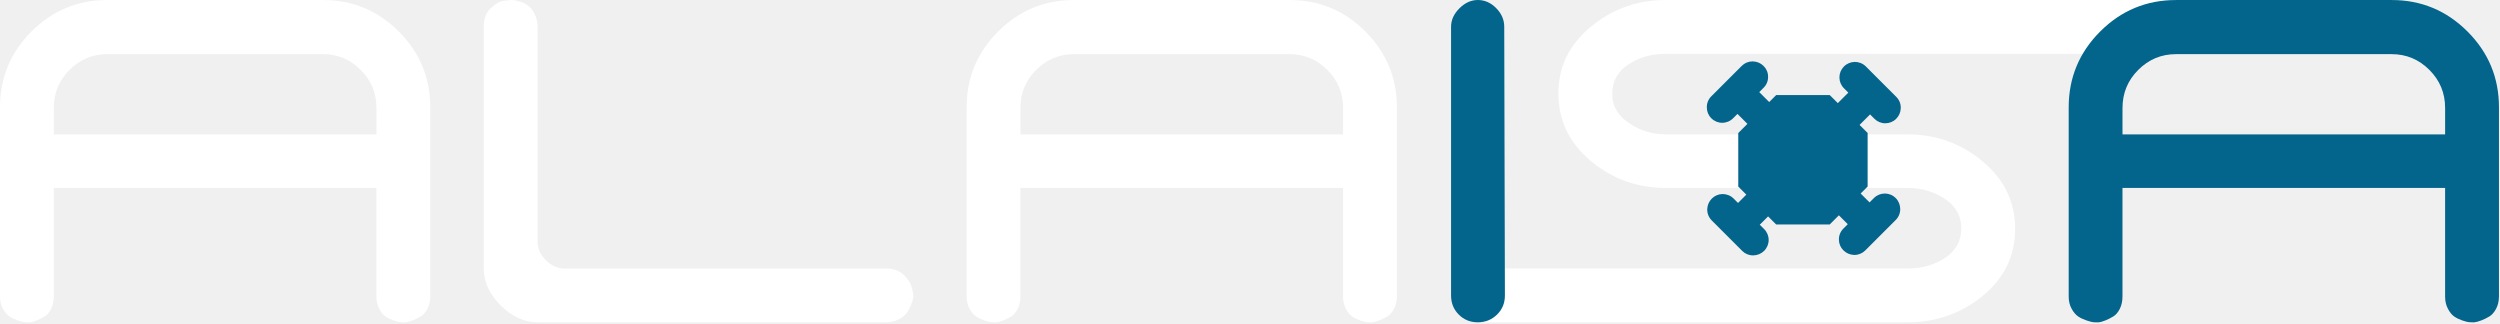
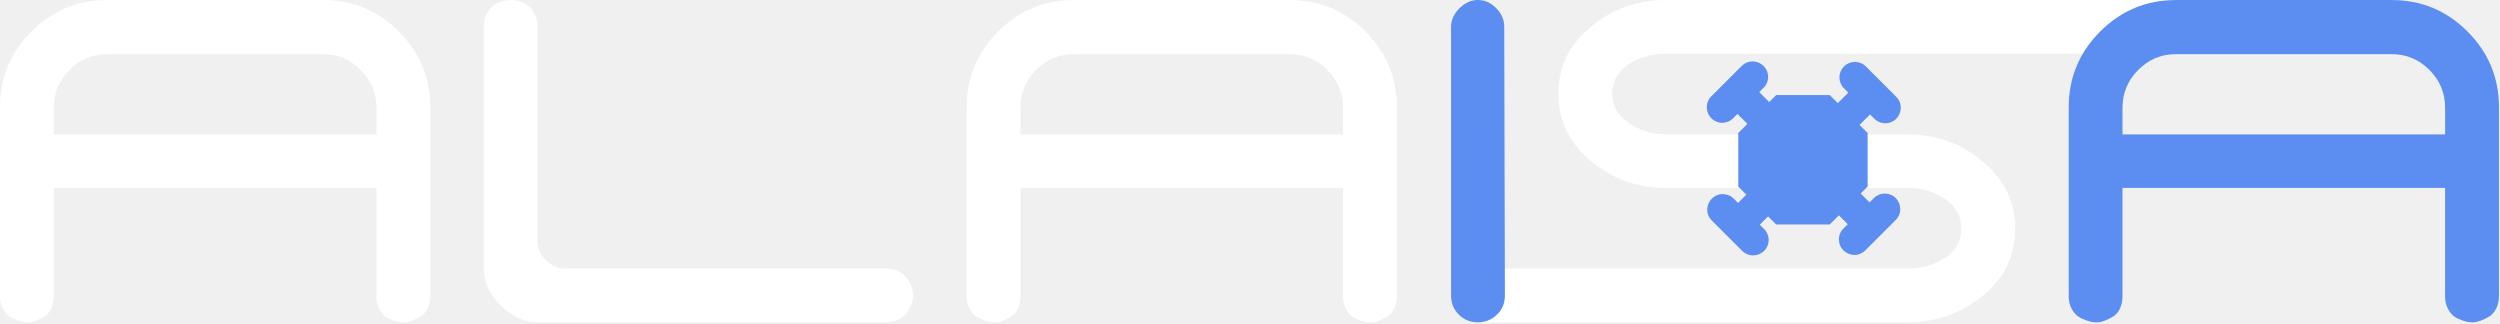
<svg xmlns="http://www.w3.org/2000/svg" width="872" height="113" viewBox="0 0 872 113" fill="none">
  <path d="M581.01 0H762.53C765.17 0 767.38 0.9 769.17 2.69C770.96 4.48 771.86 6.7 771.86 9.33C771.86 12.11 771 14.38 769.28 16.14C767.56 17.9 765.31 18.77 762.53 18.77H581.01C576.03 18.77 571.68 20.02 567.94 22.5C564.21 24.99 562.34 28.43 562.34 32.82C562.34 36.92 564.28 40.29 568.16 42.92C572.04 45.55 576.32 46.87 581.01 46.87H665.33C675.28 46.87 684.03 50.02 691.57 56.31C699.11 62.61 702.88 70.44 702.88 79.81C702.88 89.18 699.13 96.96 691.63 103.14C684.13 109.33 675.36 112.42 665.33 112.42H517.49C514.86 112.42 512.64 111.52 510.85 109.73C509.06 107.94 508.16 105.72 508.16 103.09C508.16 100.53 509.09 98.31 510.96 96.45C512.83 94.58 515 93.65 517.49 93.65H665.33C670.38 93.65 674.77 92.41 678.5 89.92C682.23 87.43 684.1 83.99 684.1 79.6C684.1 75.36 682.2 71.95 678.39 69.39C674.58 66.83 670.23 65.55 665.32 65.55H581.01C571.06 65.55 562.33 62.4 554.82 56.11C547.32 49.82 543.57 41.98 543.57 32.61C543.57 23.31 547.34 15.56 554.88 9.33C562.42 3.11 571.13 0 581.01 0Z" fill="white" />
  <path d="M150.07 103.42C150.07 105.03 149.74 106.46 149.08 107.7C148.42 108.94 147.63 109.84 146.72 110.39C145.8 110.94 144.87 111.4 143.92 111.76C142.97 112.13 142.16 112.35 141.51 112.42H140.52C140.3 112.42 139.97 112.4 139.53 112.37C139.09 112.33 138.34 112.13 137.28 111.77C136.22 111.4 135.28 110.95 134.48 110.4C133.67 109.85 132.94 108.96 132.28 107.71C131.62 106.47 131.29 105.04 131.29 103.43V65.55H84.63H65.42H18.76V103.43C18.76 105.04 18.45 106.47 17.83 107.71C17.21 108.95 16.44 109.85 15.52 110.4C14.6 110.95 13.69 111.41 12.78 111.77C11.86 112.14 11.11 112.36 10.53 112.43H9.54C9.25 112.43 8.9 112.41 8.5 112.38C8.1 112.34 7.35 112.14 6.25 111.78C5.15 111.41 4.18 110.96 3.34 110.41C2.5 109.86 1.73 108.97 1.04 107.72C0.34 106.48 0 105.05 0 103.44V37.45C0 27.13 3.66 18.31 10.98 10.99C18.3 3.67 27.12 0.01 37.44 0.01H46.66H103.42H112.64C122.96 0.01 131.78 3.67 139.1 10.99C146.42 18.31 150.08 27.13 150.08 37.45V103.42H150.07ZM84.64 46.88H131.3V37.66C131.3 32.46 129.47 28.04 125.81 24.38C122.15 20.72 117.76 18.89 112.64 18.89H75.09H37.43C32.31 18.89 27.91 20.72 24.26 24.38C20.6 28.04 18.77 32.47 18.77 37.66V46.88H65.43H84.64Z" fill="white" />
  <path d="M487.23 103.42C487.23 105.03 486.9 106.46 486.24 107.7C485.58 108.94 484.79 109.84 483.88 110.39C482.96 110.94 482.03 111.4 481.08 111.76C480.13 112.13 479.32 112.35 478.67 112.42H477.68C477.46 112.42 477.13 112.4 476.69 112.37C476.25 112.33 475.5 112.13 474.44 111.77C473.38 111.4 472.44 110.95 471.64 110.4C470.83 109.85 470.1 108.96 469.44 107.71C468.78 106.47 468.45 105.04 468.45 103.43V65.55H421.79H402.58H355.92V103.43C355.92 105.04 355.61 106.47 354.99 107.71C354.37 108.95 353.6 109.85 352.68 110.4C351.76 110.95 350.85 111.41 349.94 111.77C349.02 112.14 348.27 112.36 347.69 112.43H346.7C346.41 112.43 346.06 112.41 345.66 112.38C345.26 112.34 344.51 112.14 343.41 111.78C342.31 111.41 341.34 110.96 340.5 110.41C339.66 109.86 338.89 108.97 338.2 107.72C337.5 106.48 337.16 105.05 337.16 103.44V37.45C337.16 27.13 340.82 18.31 348.14 10.99C355.46 3.67 364.28 0.01 374.6 0.01H383.81H440.57H449.79C460.11 0.01 468.93 3.67 476.25 10.99C483.57 18.31 487.23 27.13 487.23 37.45V103.42ZM421.8 46.88H468.46V37.66C468.46 32.46 466.63 28.04 462.97 24.38C459.31 20.72 454.92 18.89 449.8 18.89H412.25H374.59C369.47 18.89 365.07 20.72 361.42 24.38C357.76 28.04 355.93 32.47 355.93 37.66V46.88H402.59H421.8Z" fill="white" />
  <path d="M309.05 93.65C311.69 93.65 313.79 94.44 315.36 96.01C316.93 97.58 317.87 99.18 318.16 100.79L318.6 103.1C318.6 103.32 318.56 103.65 318.49 104.09C318.42 104.53 318.18 105.28 317.78 106.34C317.38 107.4 316.86 108.35 316.24 109.19C315.62 110.03 314.66 110.78 313.38 111.44C312.1 112.1 310.65 112.43 309.04 112.43H187.62C182.93 112.43 178.62 110.47 174.66 106.56C170.71 102.64 168.73 98.34 168.73 93.66V9.34C168.73 6.56 169.53 4.4 171.15 2.86C172.76 1.32 174.37 0.44 175.98 0.23L178.28 0.01C178.5 0.01 178.83 0.03 179.27 0.06C179.71 0.1 180.46 0.28 181.52 0.61C182.58 0.94 183.51 1.42 184.32 2.04C185.12 2.66 185.86 3.63 186.52 4.95C187.18 6.27 187.51 7.81 187.51 9.56V84.33C187.51 86.75 188.5 88.91 190.47 90.81C192.45 92.71 194.57 93.67 196.84 93.67H309.05V93.65Z" fill="white" />
-   <path d="M524.91 103.09C524.91 105.73 523.99 107.94 522.16 109.73C520.33 111.52 518.1 112.42 515.46 112.42C512.83 112.42 510.61 111.52 508.82 109.73C507.03 107.94 506.13 105.72 506.13 103.09V9.33C506.13 6.99 507.1 4.85 509.04 2.91C510.98 0.97 513.12 0 515.46 0C517.88 0 520.02 0.95 521.88 2.85C523.75 4.75 524.68 6.91 524.68 9.33C524.68 21.56 524.72 37.18 524.79 56.21C524.87 75.24 524.91 90.87 524.91 103.09Z" fill="#03658C" />
-   <path d="M871.63 103.42C871.63 105.03 871.3 106.46 870.64 107.7C869.98 108.94 869.19 109.84 868.28 110.39C867.36 110.94 866.43 111.4 865.48 111.76C864.53 112.13 863.72 112.35 863.07 112.42H862.08C861.86 112.42 861.53 112.4 861.09 112.37C860.65 112.33 859.9 112.13 858.84 111.77C857.78 111.4 856.84 110.95 856.04 110.4C855.23 109.85 854.5 108.96 853.84 107.71C853.18 106.47 852.85 105.04 852.85 103.43V65.55H806.19H786.98H740.32V103.43C740.32 105.04 740.01 106.47 739.39 107.71C738.77 108.95 738 109.85 737.08 110.4C736.16 110.95 735.25 111.41 734.34 111.77C733.42 112.14 732.67 112.36 732.09 112.43H731.1C730.81 112.43 730.46 112.41 730.06 112.38C729.66 112.34 728.91 112.14 727.81 111.78C726.71 111.41 725.74 110.96 724.9 110.41C724.06 109.86 723.29 108.97 722.6 107.72C721.9 106.48 721.56 105.05 721.56 103.44V37.45C721.56 27.13 725.22 18.31 732.54 10.99C739.86 3.67 748.68 0.01 759 0.01H768.22H824.98H834.2C844.52 0.01 853.34 3.67 860.66 10.99C867.98 18.31 871.64 27.13 871.64 37.45V103.42H871.63ZM806.2 46.88H852.86V37.66C852.86 32.46 851.03 28.04 847.37 24.38C843.71 20.72 839.32 18.89 834.2 18.89H796.65H758.99C753.87 18.89 749.47 20.72 745.82 24.38C742.16 28.04 740.33 32.47 740.33 37.66V46.88H786.99H806.2Z" fill="#03658C" />
-   <path d="M611.47 85.24C611.06 85.24 610.7 85.09 610.42 84.82L599.78 74.18C599.47 73.87 599.32 73.49 599.34 73.06C599.36 72.66 599.52 72.28 599.81 71.99C600.1 71.7 600.47 71.54 600.87 71.54C601.14 71.54 601.59 71.62 601.95 71.98L606.21 76.24L614.56 67.89L610.15 63.48V47.98L614.94 43.19L606.03 34.28L601.79 38.52C601.49 38.82 601.12 38.97 600.71 38.97C600.3 38.97 599.93 38.81 599.63 38.52C599.35 38.24 599.19 37.86 599.19 37.46C599.18 36.97 599.32 36.61 599.6 36.34L610.24 25.7C610.53 25.42 610.86 25.27 611.23 25.27C611.78 25.29 612.14 25.45 612.43 25.73C612.72 26.02 612.87 26.37 612.87 26.76C612.88 27.23 612.74 27.58 612.45 27.87L608.2 32.13L617.11 41.04L621.14 37.01H636.65L641.06 41.42L650.17 32.31L645.93 28.07C645.63 27.77 645.48 27.4 645.48 26.99C645.48 26.58 645.64 26.21 645.93 25.91C646.22 25.62 646.63 25.45 647.07 25.44C647.3 25.44 647.75 25.52 648.11 25.88L658.75 36.52C659.06 36.82 659.2 37.18 659.18 37.59C659.16 38.06 659.01 38.42 658.72 38.71C658.36 39.07 657.94 39.15 657.64 39.15C657.21 39.15 656.85 39 656.58 38.73L652.32 34.47L643.22 43.58L647.63 47.99V63.49L643.61 67.52L652.15 76.06L656.39 71.82C656.69 71.52 657.06 71.37 657.47 71.37C657.88 71.37 658.25 71.53 658.55 71.82C658.84 72.11 659 72.5 659 72.94C659 73.36 658.86 73.73 658.58 74.01L647.94 84.65C647.65 84.94 647.3 85.09 646.91 85.09C646.42 85.07 646.04 84.91 645.75 84.62C645.46 84.33 645.31 83.98 645.31 83.59C645.31 83.13 645.45 82.76 645.73 82.48L649.99 78.22L641.44 69.68L636.66 74.47H621.15L616.74 70.06L608.39 78.41L612.63 82.65C612.93 82.95 613.08 83.32 613.08 83.73C613.08 84.14 612.92 84.51 612.63 84.81C612.34 85.1 611.95 85.26 611.51 85.27H611.47V85.24Z" fill="#03658C" />
-   <path d="M635.03 40.85L635.59 41.41L638.9 44.72L643.19 49.01L643.75 49.57V61.89L643.57 62.07L638.22 67.42L635.97 69.67L635.03 70.61H622.71L622.15 70.05L616.71 64.61L614.55 62.45L613.99 61.89V49.57L614.93 48.63L620.37 43.19L622.53 41.03L622.71 40.85H635.03ZM611.23 21.42C609.83 21.42 608.52 21.98 607.52 22.98L596.88 33.62C595.86 34.64 595.31 36.01 595.34 37.47C595.34 38.9 595.9 40.25 596.91 41.25C597.93 42.27 599.28 42.83 600.71 42.83C602.14 42.83 603.49 42.27 604.51 41.25L606.03 39.73L609.5 43.2L606.31 46.39V65.08L609.12 67.89L606.22 70.79L604.68 69.25C603.66 68.23 602.29 67.68 600.83 67.68C599.42 67.7 598.09 68.26 597.09 69.26C596.12 70.23 595.55 71.52 595.49 72.89C595.43 74.41 595.99 75.82 597.06 76.89L607.7 87.53C608.7 88.53 610.05 89.08 611.47 89.08C611.49 89.08 611.51 89.08 611.53 89.08C612.97 89.06 614.33 88.5 615.33 87.5C616.35 86.48 616.91 85.13 616.91 83.7C616.91 82.27 616.35 80.92 615.33 79.9L613.81 78.38L616.71 75.48L619.52 78.29H638.21L641.4 75.1L644.5 78.2L642.96 79.74C641.94 80.76 641.39 82.13 641.41 83.57C641.41 85 641.97 86.32 642.98 87.32C643.95 88.29 645.24 88.86 646.64 88.92C646.71 88.92 646.79 88.92 646.86 88.92C648.27 88.92 649.6 88.36 650.61 87.35L661.25 76.71C662.27 75.69 662.82 74.32 662.8 72.88C662.78 71.44 662.22 70.08 661.22 69.08C660.2 68.06 658.85 67.5 657.42 67.5C655.99 67.5 654.64 68.06 653.62 69.08L652.1 70.6L649 67.5L651.43 65.07V46.38L648.62 43.57L652.28 39.91L653.82 41.45C654.82 42.45 656.17 43 657.59 43C657.61 43 657.63 43 657.65 43C659.06 42.98 660.4 42.44 661.4 41.43C662.37 40.46 662.94 39.17 662.98 37.78C663.06 36.27 662.49 34.86 661.43 33.8L650.79 23.16C649.77 22.14 648.4 21.59 646.95 21.59C645.52 21.62 644.17 22.18 643.17 23.19C642.15 24.21 641.59 25.56 641.59 26.99C641.59 28.42 642.15 29.77 643.17 30.79L644.69 32.31L641.03 35.97L638.22 33.16H619.53L617.1 35.59L613.63 32.13L615.16 30.59C616.18 29.57 616.74 28.22 616.71 26.76C616.71 25.33 616.15 24.01 615.14 23.01C614.17 22.04 612.88 21.47 611.49 21.43C611.41 21.42 611.32 21.42 611.23 21.42Z" fill="#03658C" />
+   <path d="M524.91 103.09C524.91 105.73 523.99 107.94 522.16 109.73C520.33 111.52 518.1 112.42 515.46 112.42C512.83 112.42 510.61 111.52 508.82 109.73C507.03 107.94 506.13 105.72 506.13 103.09V9.33C506.13 6.99 507.1 4.85 509.04 2.91C510.98 0.97 513.12 0 515.46 0C517.88 0 520.02 0.95 521.88 2.85C523.75 4.75 524.68 6.91 524.68 9.33C524.68 21.56 524.72 37.18 524.79 56.21C524.87 75.24 524.91 90.87 524.91 103.09Z" fill="#5C8EF2" />
+   <path d="M871.63 103.42C871.63 105.03 871.3 106.46 870.64 107.7C869.98 108.94 869.19 109.84 868.28 110.39C867.36 110.94 866.43 111.4 865.48 111.76C864.53 112.13 863.72 112.35 863.07 112.42H862.08C861.86 112.42 861.53 112.4 861.09 112.37C860.65 112.33 859.9 112.13 858.84 111.77C857.78 111.4 856.84 110.95 856.04 110.4C855.23 109.85 854.5 108.96 853.84 107.71C853.18 106.47 852.85 105.04 852.85 103.43V65.55H806.19H786.98H740.32V103.43C740.32 105.04 740.01 106.47 739.39 107.71C738.77 108.95 738 109.85 737.08 110.4C736.16 110.95 735.25 111.41 734.34 111.77C733.42 112.14 732.67 112.36 732.09 112.43H731.1C730.81 112.43 730.46 112.41 730.06 112.38C729.66 112.34 728.91 112.14 727.81 111.78C726.71 111.41 725.74 110.96 724.9 110.41C724.06 109.86 723.29 108.97 722.6 107.72C721.9 106.48 721.56 105.05 721.56 103.44V37.45C721.56 27.13 725.22 18.31 732.54 10.99C739.86 3.67 748.68 0.01 759 0.01H768.22H824.98H834.2C844.52 0.01 853.34 3.67 860.66 10.99C867.98 18.31 871.64 27.13 871.64 37.45V103.42H871.63ZM806.2 46.88H852.86V37.66C852.86 32.46 851.03 28.04 847.37 24.38C843.71 20.72 839.32 18.89 834.2 18.89H796.65H758.99C753.87 18.89 749.47 20.72 745.82 24.38C742.16 28.04 740.33 32.47 740.33 37.66V46.88H786.99H806.2Z" fill="#5C8EF2" />
+   <path d="M611.47 85.24C611.06 85.24 610.7 85.09 610.42 84.82L599.78 74.18C599.47 73.87 599.32 73.49 599.34 73.06C599.36 72.66 599.52 72.28 599.81 71.99C600.1 71.7 600.47 71.54 600.87 71.54C601.14 71.54 601.59 71.62 601.95 71.98L606.21 76.24L614.56 67.89L610.15 63.48V47.98L614.94 43.19L606.03 34.28L601.79 38.52C601.49 38.82 601.12 38.97 600.71 38.97C600.3 38.97 599.93 38.81 599.63 38.52C599.35 38.24 599.19 37.86 599.19 37.46C599.18 36.97 599.32 36.61 599.6 36.34L610.24 25.7C610.53 25.42 610.86 25.27 611.23 25.27C611.78 25.29 612.14 25.45 612.43 25.73C612.72 26.02 612.87 26.37 612.87 26.76C612.88 27.23 612.74 27.58 612.45 27.87L608.2 32.13L617.11 41.04L621.14 37.01H636.65L641.06 41.42L650.17 32.31L645.93 28.07C645.63 27.77 645.48 27.4 645.48 26.99C645.48 26.58 645.64 26.21 645.93 25.91C646.22 25.62 646.63 25.45 647.07 25.44C647.3 25.44 647.75 25.52 648.11 25.88L658.75 36.52C659.06 36.82 659.2 37.18 659.18 37.59C659.16 38.06 659.01 38.42 658.72 38.71C658.36 39.07 657.94 39.15 657.64 39.15C657.21 39.15 656.85 39 656.58 38.73L652.32 34.47L643.22 43.58L647.63 47.99V63.49L643.61 67.52L652.15 76.06L656.39 71.82C656.69 71.52 657.06 71.37 657.47 71.37C657.88 71.37 658.25 71.53 658.55 71.82C658.84 72.11 659 72.5 659 72.94C659 73.36 658.86 73.73 658.58 74.01L647.94 84.65C647.65 84.94 647.3 85.09 646.91 85.09C646.42 85.07 646.04 84.91 645.75 84.62C645.46 84.33 645.31 83.98 645.31 83.59C645.31 83.13 645.45 82.76 645.73 82.48L649.99 78.22L641.44 69.68L636.66 74.47H621.15L616.74 70.06L608.39 78.41L612.63 82.65C612.93 82.95 613.08 83.32 613.08 83.73C613.08 84.14 612.92 84.51 612.63 84.81C612.34 85.1 611.95 85.26 611.51 85.27H611.47V85.24Z" fill="#5C8EF2" />
+   <path d="M635.03 40.85L635.59 41.41L638.9 44.72L643.19 49.01L643.75 49.57V61.89L643.57 62.07L638.22 67.42L635.97 69.67L635.03 70.61H622.71L622.15 70.05L616.71 64.61L614.55 62.45L613.99 61.89V49.57L614.93 48.63L620.37 43.19L622.53 41.03L622.71 40.85H635.03V40.85ZM611.23 21.42C609.83 21.42 608.52 21.98 607.52 22.98L596.88 33.62C595.86 34.64 595.31 36.01 595.34 37.47C595.34 38.9 595.9 40.25 596.91 41.25C597.93 42.27 599.28 42.83 600.71 42.83C602.14 42.83 603.49 42.27 604.51 41.25L606.03 39.73L609.5 43.2L606.31 46.39V65.08L609.12 67.89L606.22 70.79L604.68 69.25C603.66 68.23 602.29 67.68 600.83 67.68C599.42 67.7 598.09 68.26 597.09 69.26C596.12 70.23 595.55 71.52 595.49 72.89C595.43 74.41 595.99 75.82 597.06 76.89L607.7 87.53C608.7 88.53 610.05 89.08 611.47 89.08C611.49 89.08 611.51 89.08 611.53 89.08C612.97 89.06 614.33 88.5 615.33 87.5C616.35 86.48 616.91 85.13 616.91 83.7C616.91 82.27 616.35 80.92 615.33 79.9L613.81 78.38L616.71 75.48L619.52 78.29H638.21L641.4 75.1L644.5 78.2L642.96 79.74C641.94 80.76 641.39 82.13 641.41 83.57C641.41 85 641.97 86.32 642.98 87.32C643.95 88.29 645.24 88.86 646.64 88.92C646.71 88.92 646.79 88.92 646.86 88.92C648.27 88.92 649.6 88.36 650.61 87.35L661.25 76.71C662.27 75.69 662.82 74.32 662.8 72.88C662.78 71.44 662.22 70.08 661.22 69.08C660.2 68.06 658.85 67.5 657.42 67.5C655.99 67.5 654.64 68.06 653.62 69.08L652.1 70.6L649 67.5L651.43 65.07V46.38L648.62 43.57L652.28 39.91L653.82 41.45C654.82 42.45 656.17 43 657.59 43C657.61 43 657.63 43 657.65 43C659.06 42.98 660.4 42.44 661.4 41.43C662.37 40.46 662.94 39.17 662.98 37.78C663.06 36.27 662.49 34.86 661.43 33.8L650.79 23.16C649.77 22.14 648.4 21.59 646.95 21.59C645.52 21.62 644.17 22.18 643.17 23.19C642.15 24.21 641.59 25.56 641.59 26.99C641.59 28.42 642.15 29.77 643.17 30.79L644.69 32.31L641.03 35.97L638.22 33.16H619.53L617.1 35.59L613.63 32.13L615.16 30.59C616.18 29.57 616.74 28.22 616.71 26.76C616.71 25.33 616.15 24.01 615.14 23.01C614.17 22.04 612.88 21.47 611.49 21.43C611.41 21.42 611.32 21.42 611.23 21.42Z" fill="#5C8EF2" />
</svg>
